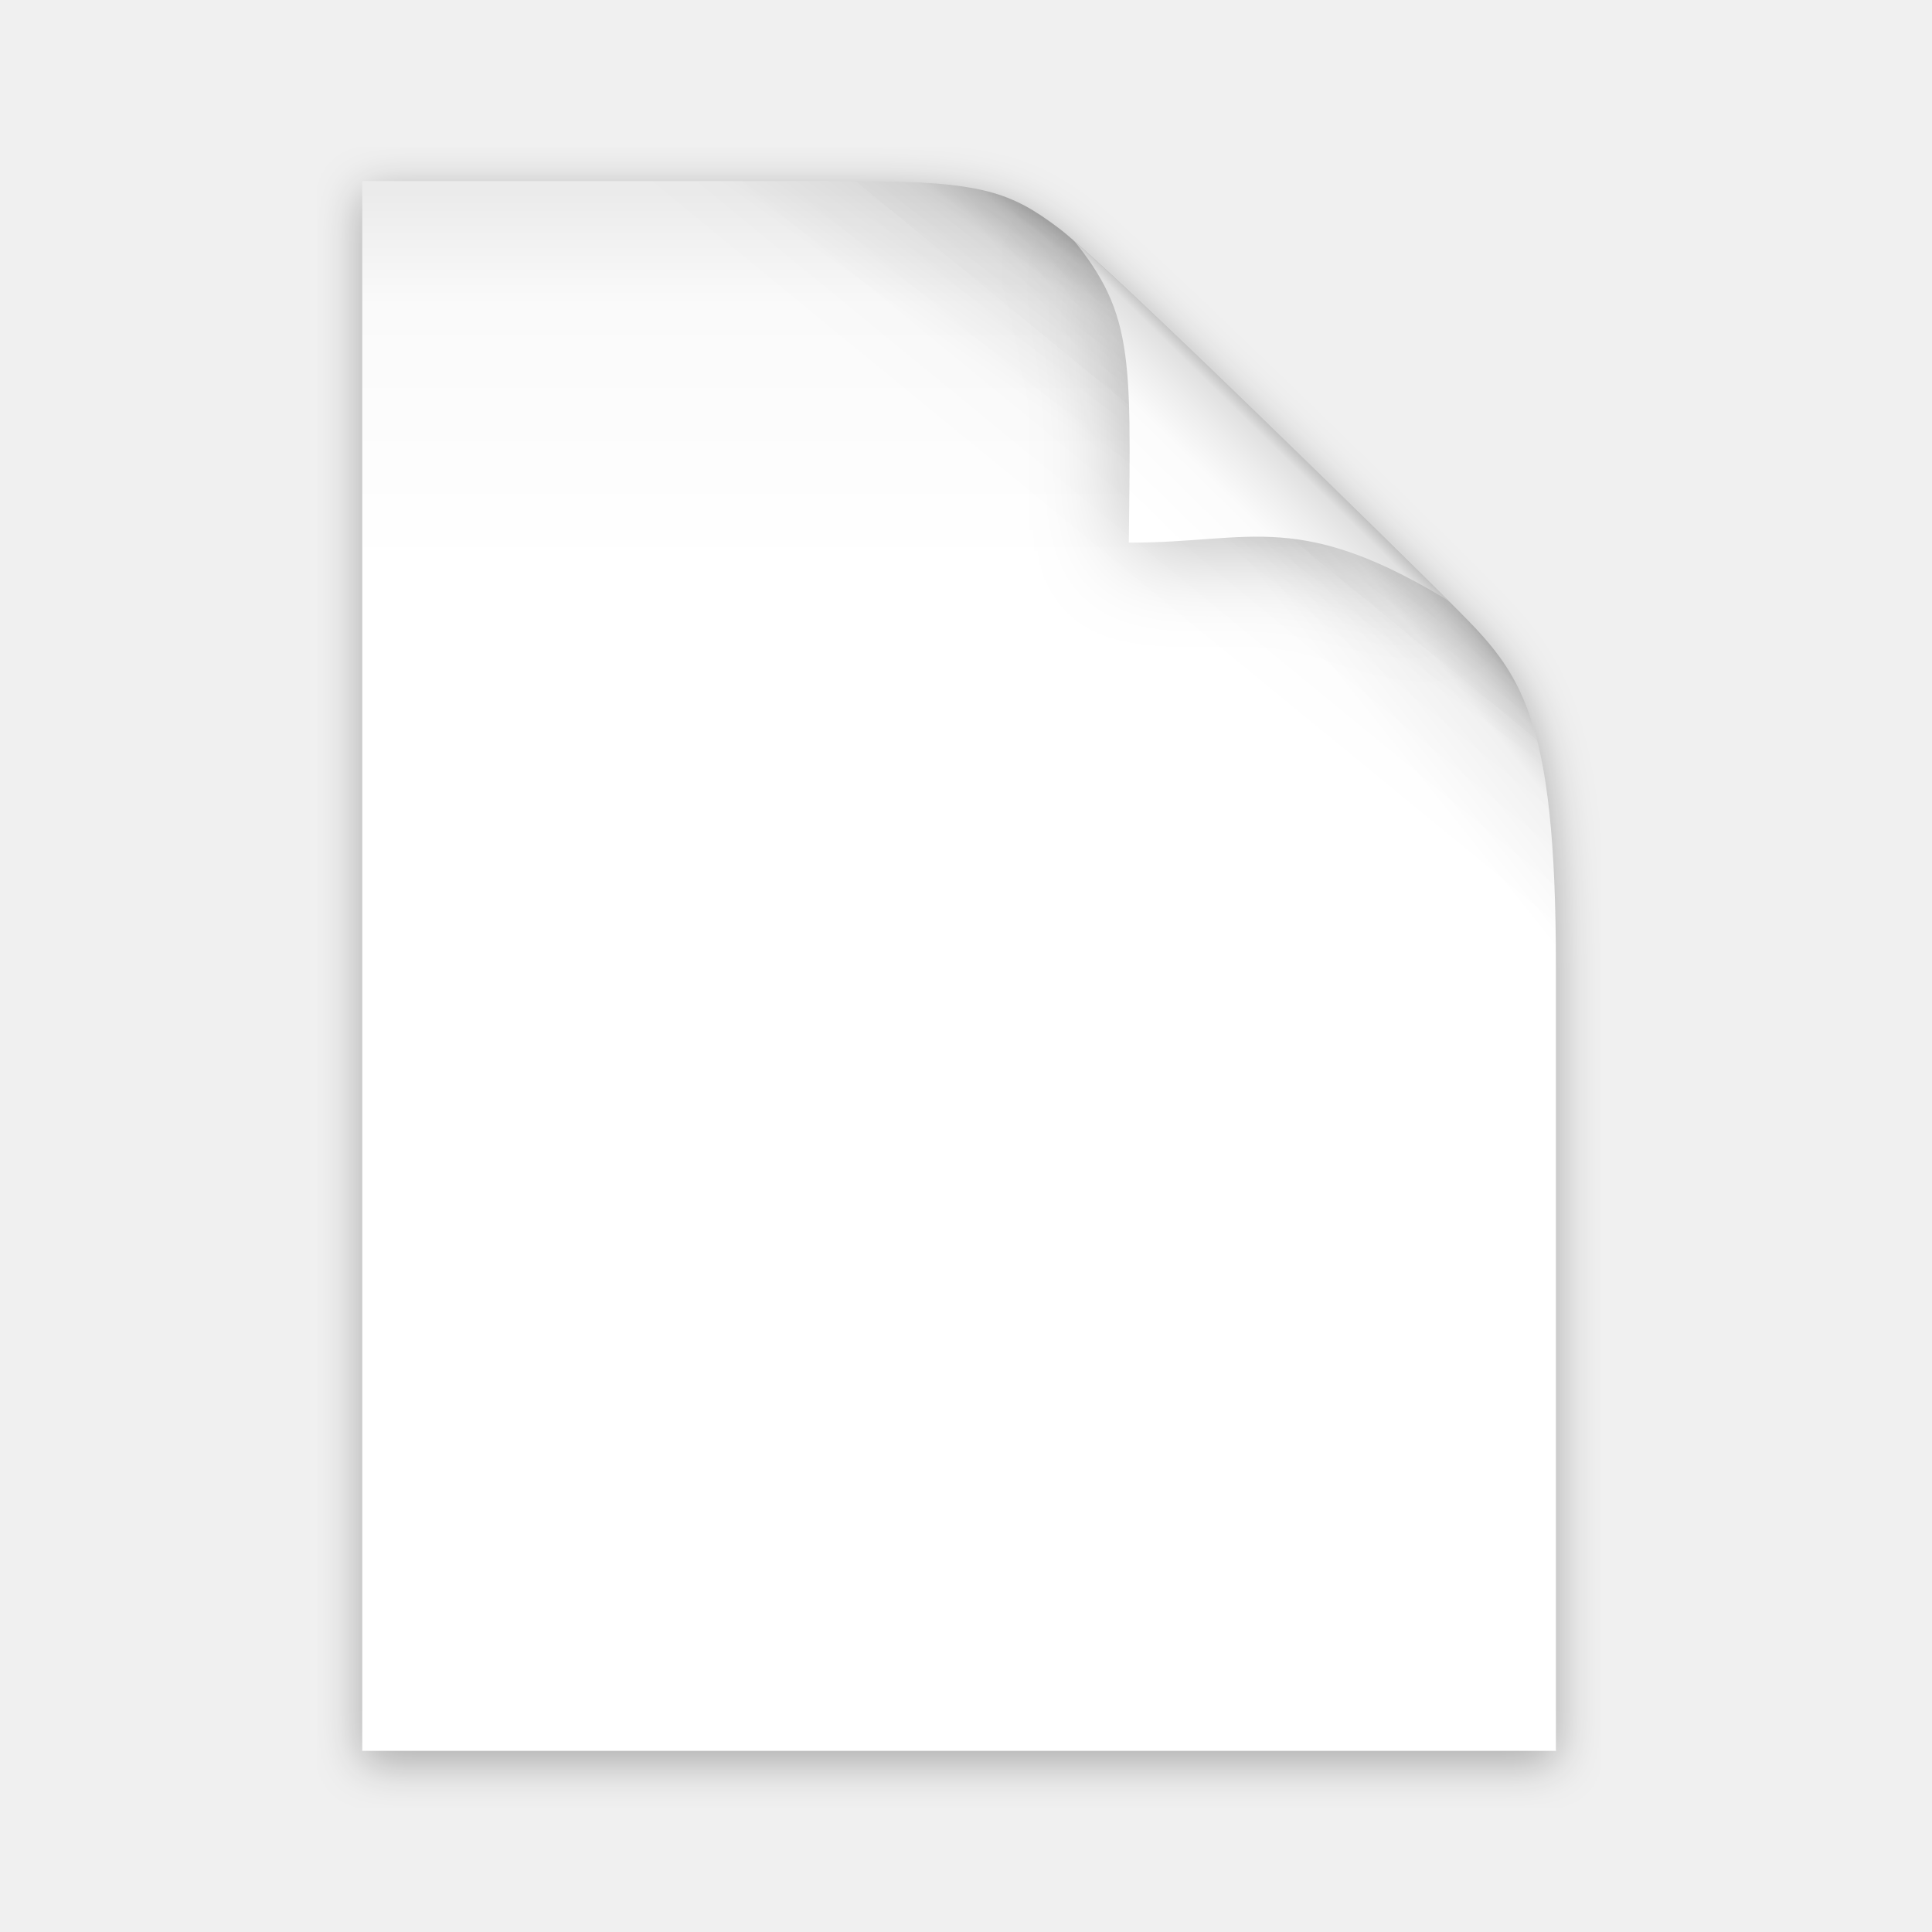
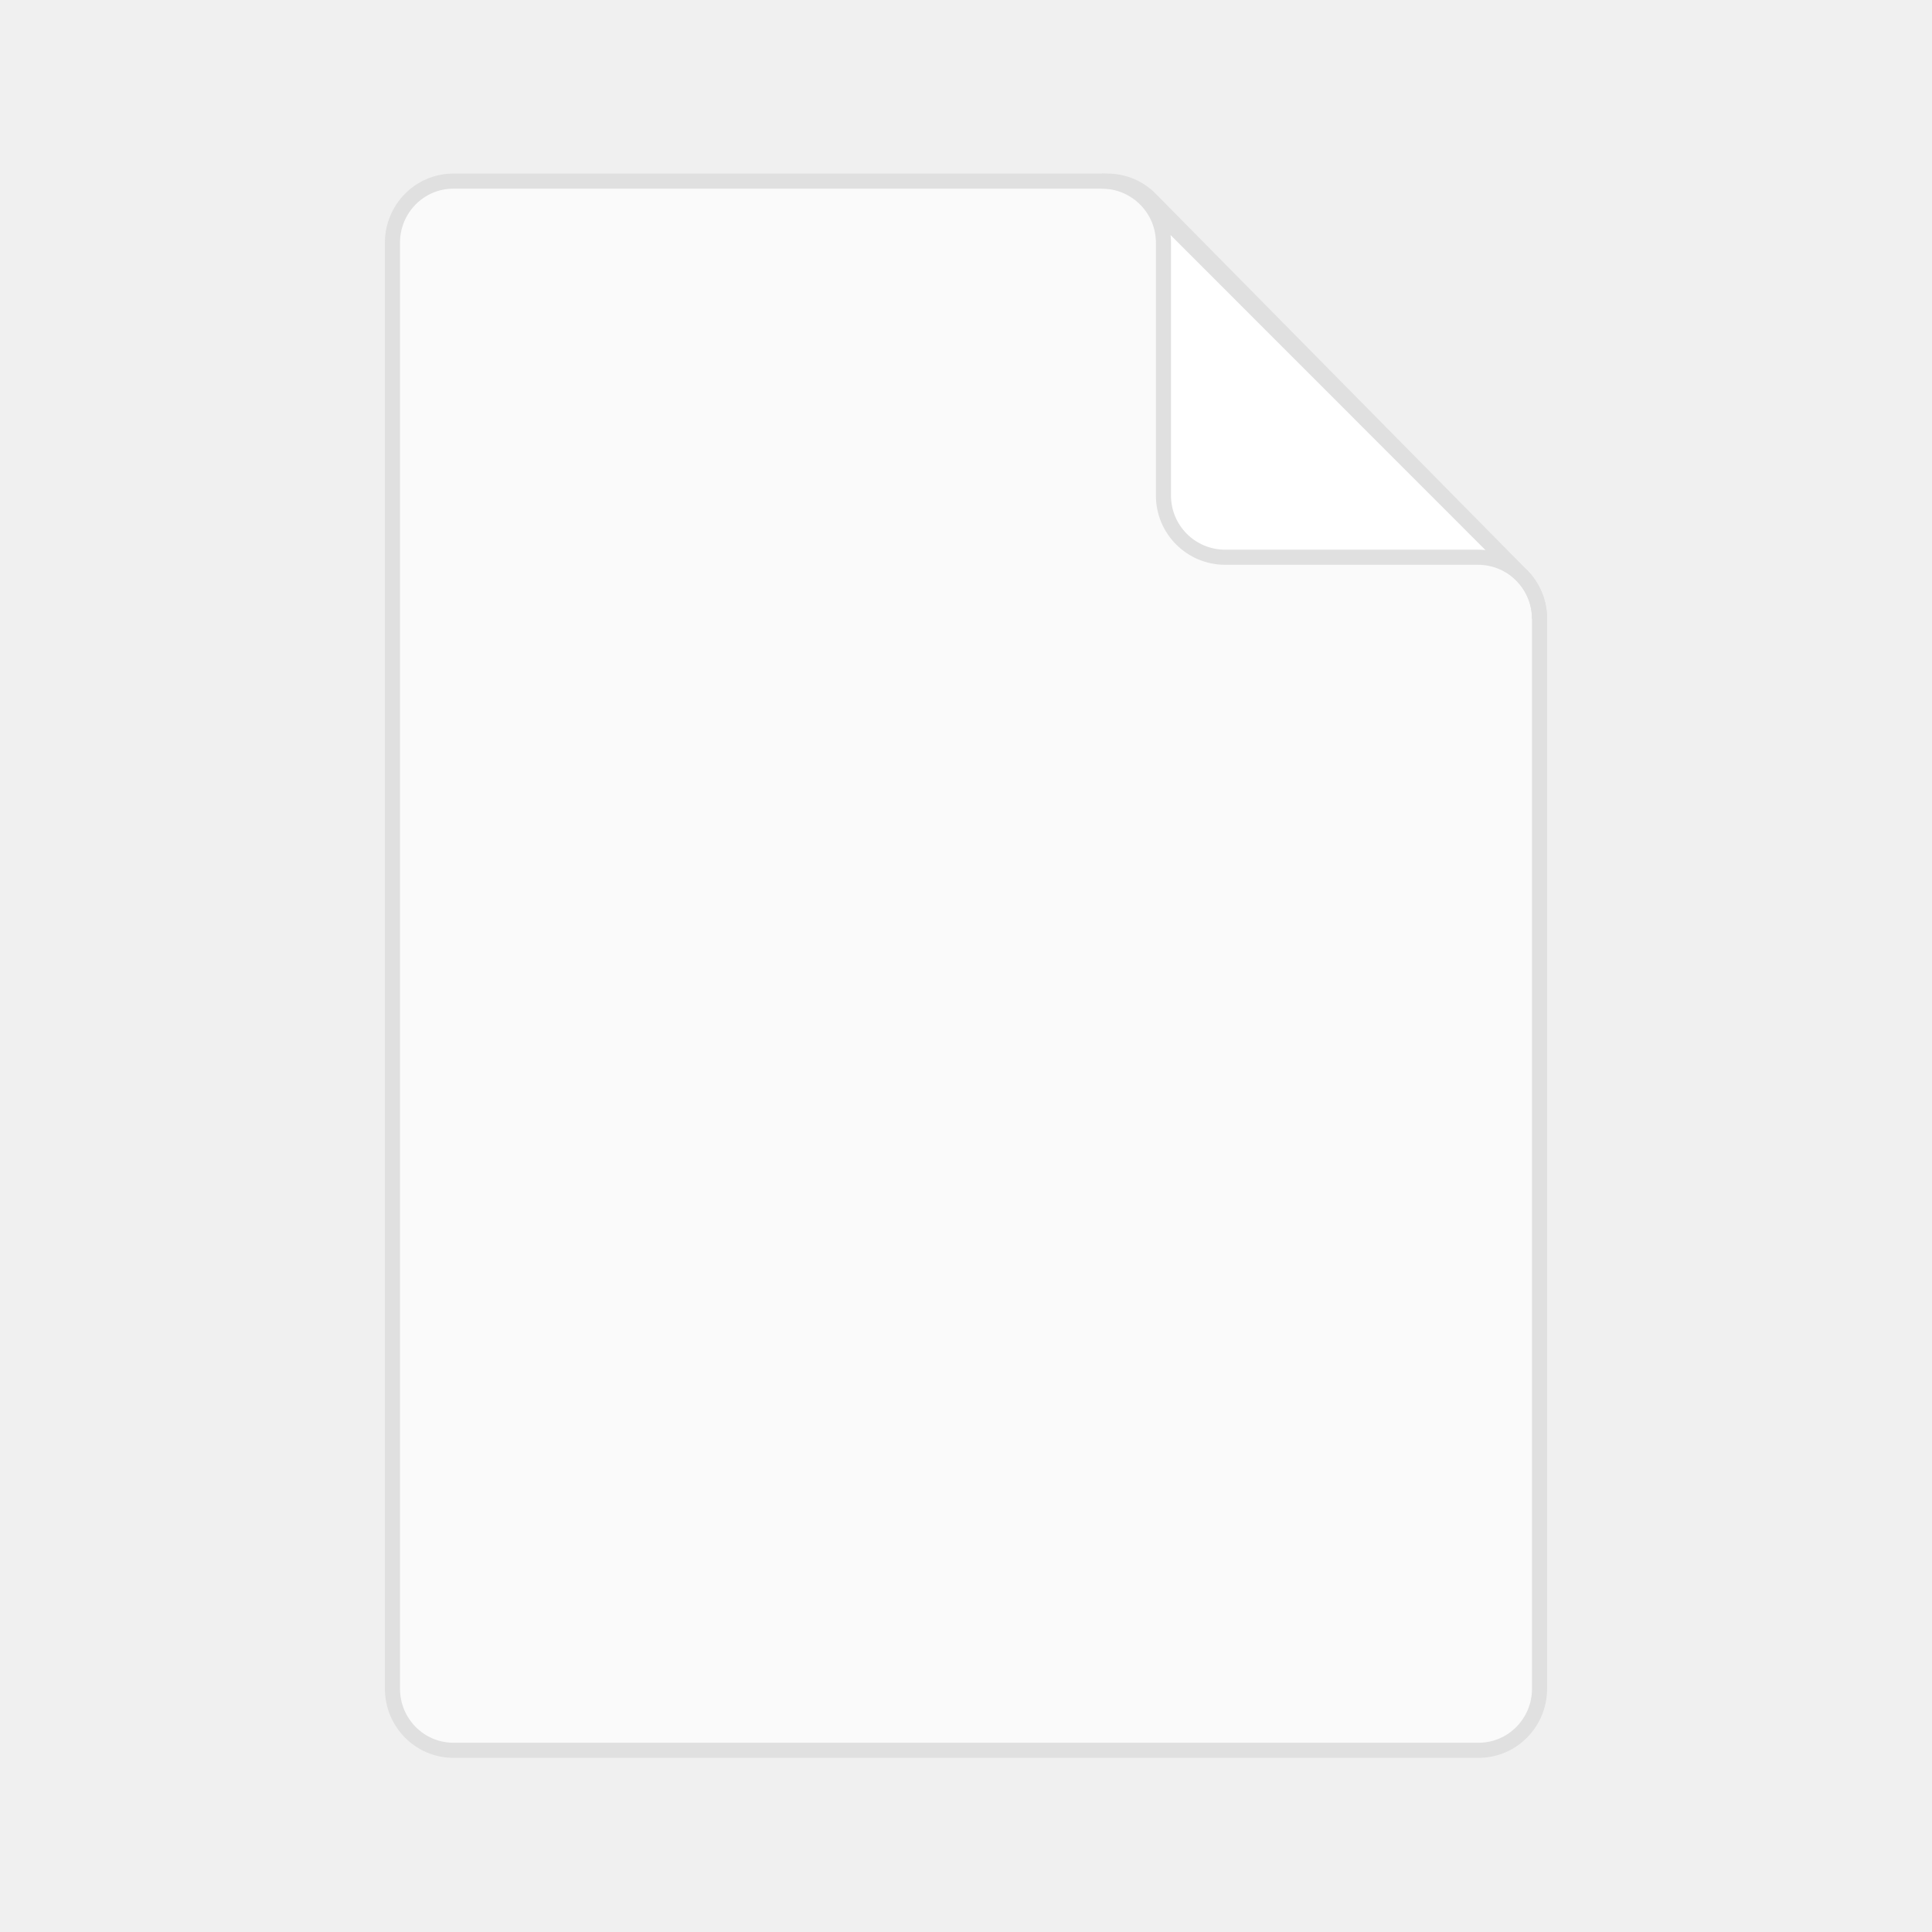
<svg xmlns="http://www.w3.org/2000/svg" width="128" height="128" viewBox="0 0 128 128" fill="none">
-   <g filter="url(#filter0_d)">
-     <path d="M24 116H103.083V64C103.083 47.313 100.757 44.597 96.493 40.328C92.229 36.06 73.233 17.433 70.132 15.104C67.031 12.776 65.092 12 56.951 12H24V116Z" fill="white" />
-     <path d="M24 116H103.083V64C103.083 47.313 100.757 44.597 96.493 40.328C92.229 36.06 73.233 17.433 70.132 15.104C67.031 12.776 65.092 12 56.951 12H24V116Z" fill="url(#paint0_linear)" />
-     <path d="M24 116H103.083V64C103.083 47.313 100.757 44.597 96.493 40.328C92.229 36.06 73.233 17.433 70.132 15.104C67.031 12.776 65.092 12 56.951 12H24V116Z" fill="url(#paint1_linear)" />
-     <path d="M24 116H103.083V64C103.083 47.313 100.757 44.597 96.493 40.328C92.229 36.06 73.233 17.433 70.132 15.104C67.031 12.776 65.092 12 56.951 12H24V116Z" fill="url(#paint2_linear)" />
-     <path d="M24 116H103.083V64C103.083 47.313 100.757 44.597 96.493 40.328C92.229 36.06 73.233 17.433 70.132 15.104C67.031 12.776 65.092 12 56.951 12H24V116Z" fill="url(#paint3_linear)" />
-   </g>
-   <mask id="mask0" mask-type="alpha" maskUnits="userSpaceOnUse" x="24" y="12" width="80" height="104">
-     <path d="M24 116H103.083V64C103.083 47.313 100.757 44.597 96.493 40.328C92.229 36.06 73.233 17.433 70.132 15.104C67.031 12.776 65.092 12 56.951 12H24V116Z" fill="white" />
-   </mask>
-   <g mask="url(#mask0)">
-     <g filter="url(#filter1_d)">
-       <path d="M96.583 40.167C92.377 35.95 73.642 17.55 70.583 15.25C75.172 20.617 74.915 23.329 74.789 35.95C83.012 35.975 86.05 33.616 96.583 40.167Z" fill="white" />
-       <path d="M96.583 40.167C92.377 35.95 73.642 17.55 70.583 15.25C75.172 20.617 74.915 23.329 74.789 35.95C83.012 35.975 86.05 33.616 96.583 40.167Z" fill="url(#paint4_linear)" />
-     </g>
-   </g>
-   <defs>
-     <filter id="filter0_d" x="21" y="9.75" width="85.083" height="110" filterUnits="userSpaceOnUse" color-interpolation-filters="sRGB">
-       <feFlood flood-opacity="0" result="BackgroundImageFix" />
-       <feColorMatrix in="SourceAlpha" type="matrix" values="0 0 0 0 0 0 0 0 0 0 0 0 0 0 0 0 0 0 127 0" />
-       <feOffset dy="0.75" />
-       <feGaussianBlur stdDeviation="1.5" />
-       <feColorMatrix type="matrix" values="0 0 0 0 0 0 0 0 0 0 0 0 0 0 0 0 0 0 0.3 0" />
-       <feBlend mode="normal" in2="BackgroundImageFix" result="effect1_dropShadow" />
-       <feBlend mode="normal" in="SourceGraphic" in2="effect1_dropShadow" result="shape" />
-     </filter>
-     <filter id="filter1_d" x="64.583" y="9.75" width="38" height="36.917" filterUnits="userSpaceOnUse" color-interpolation-filters="sRGB">
-       <feFlood flood-opacity="0" result="BackgroundImageFix" />
-       <feColorMatrix in="SourceAlpha" type="matrix" values="0 0 0 0 0 0 0 0 0 0 0 0 0 0 0 0 0 0 127 0" />
-       <feOffset dy="0.5" />
-       <feGaussianBlur stdDeviation="3" />
-       <feColorMatrix type="matrix" values="0 0 0 0 0 0 0 0 0 0 0 0 0 0 0 0 0 0 0.25 0" />
-       <feBlend mode="normal" in2="BackgroundImageFix" result="effect1_dropShadow" />
-       <feBlend mode="normal" in="SourceGraphic" in2="effect1_dropShadow" result="shape" />
-     </filter>
-     <linearGradient id="paint0_linear" x1="63.542" y1="12" x2="63.542" y2="116" gradientUnits="userSpaceOnUse">
-       <stop offset="0.005" stop-opacity="0.08" />
-       <stop offset="0.078" stop-opacity="0.02" />
-       <stop offset="0.25" stop-opacity="0" />
-     </linearGradient>
-     <linearGradient id="paint1_linear" x1="74.917" y1="12" x2="24" y2="84.042" gradientUnits="userSpaceOnUse">
-       <stop offset="0.01" stop-opacity="0.69" />
-       <stop offset="0.072" stop-opacity="0.17" />
-       <stop offset="0.097" stop-opacity="0.07" />
-       <stop offset="0.18" stop-opacity="0" />
-     </linearGradient>
-     <linearGradient id="paint2_linear" x1="107.958" y1="31.5" x2="24" y2="98.667" gradientUnits="userSpaceOnUse">
-       <stop offset="0.084" />
-       <stop offset="0.136" stop-opacity="0.2" />
-       <stop offset="0.145" stop-opacity="0.129" />
-       <stop offset="0.164" stop-opacity="0.04" />
-       <stop offset="0.219" stop-opacity="0" />
-     </linearGradient>
-     <linearGradient id="paint3_linear" x1="103.083" y1="12" x2="24" y2="108.417" gradientUnits="userSpaceOnUse">
-       <stop offset="0.193" stop-opacity="0.05" />
-       <stop offset="0.236" stop-opacity="0.03" />
-       <stop offset="0.236" stop-opacity="0.02" />
-       <stop offset="0.312" stop-opacity="0" />
-     </linearGradient>
-     <linearGradient id="paint4_linear" x1="96.583" y1="15.25" x2="71.667" y2="40.708" gradientUnits="userSpaceOnUse">
-       <stop offset="0.464" stop-opacity="0.44" />
-       <stop offset="0.527" stop-opacity="0.12" />
-       <stop offset="0.582" stop-opacity="0.07" />
-       <stop offset="0.654" stop-opacity="0.015" />
-       <stop offset="0.79" stop-opacity="0" />
-     </linearGradient>
-   </defs>
+   <path d="M26 111.875V16.085C26 13.829 27.805 12 30.032 12H73.374C74.502 12 75.522 12.469 76.253 13.226L100.635 37.939C101.472 38.688 102 39.783 102 41.003V111.875C102 114.131 100.195 115.96 97.968 115.96H30.032C27.805 115.96 26 114.131 26 111.875Z" fill="#FAFAFA" stroke="#E0E0E0" />
+   <path d="M81.167 36.918H97.915C98.951 36.918 99.897 37.303 100.617 37.939L75.915 13.226C76.637 13.962 77.082 14.972 77.082 16.085V32.833C77.082 35.089 78.911 36.918 81.167 36.918Z" fill="white" />
+   <path d="M102 41.003C102 39.783 101.465 38.688 100.617 37.939M72.997 12C74.14 12 75.173 12.469 75.915 13.226M75.915 13.226C76.637 13.962 77.082 14.972 77.082 16.085V32.833C77.082 35.089 78.911 36.918 81.167 36.918H97.915C98.951 36.918 99.897 37.303 100.617 37.939M75.915 13.226L100.617 37.939" stroke="#E0E0E0" />
</svg>
